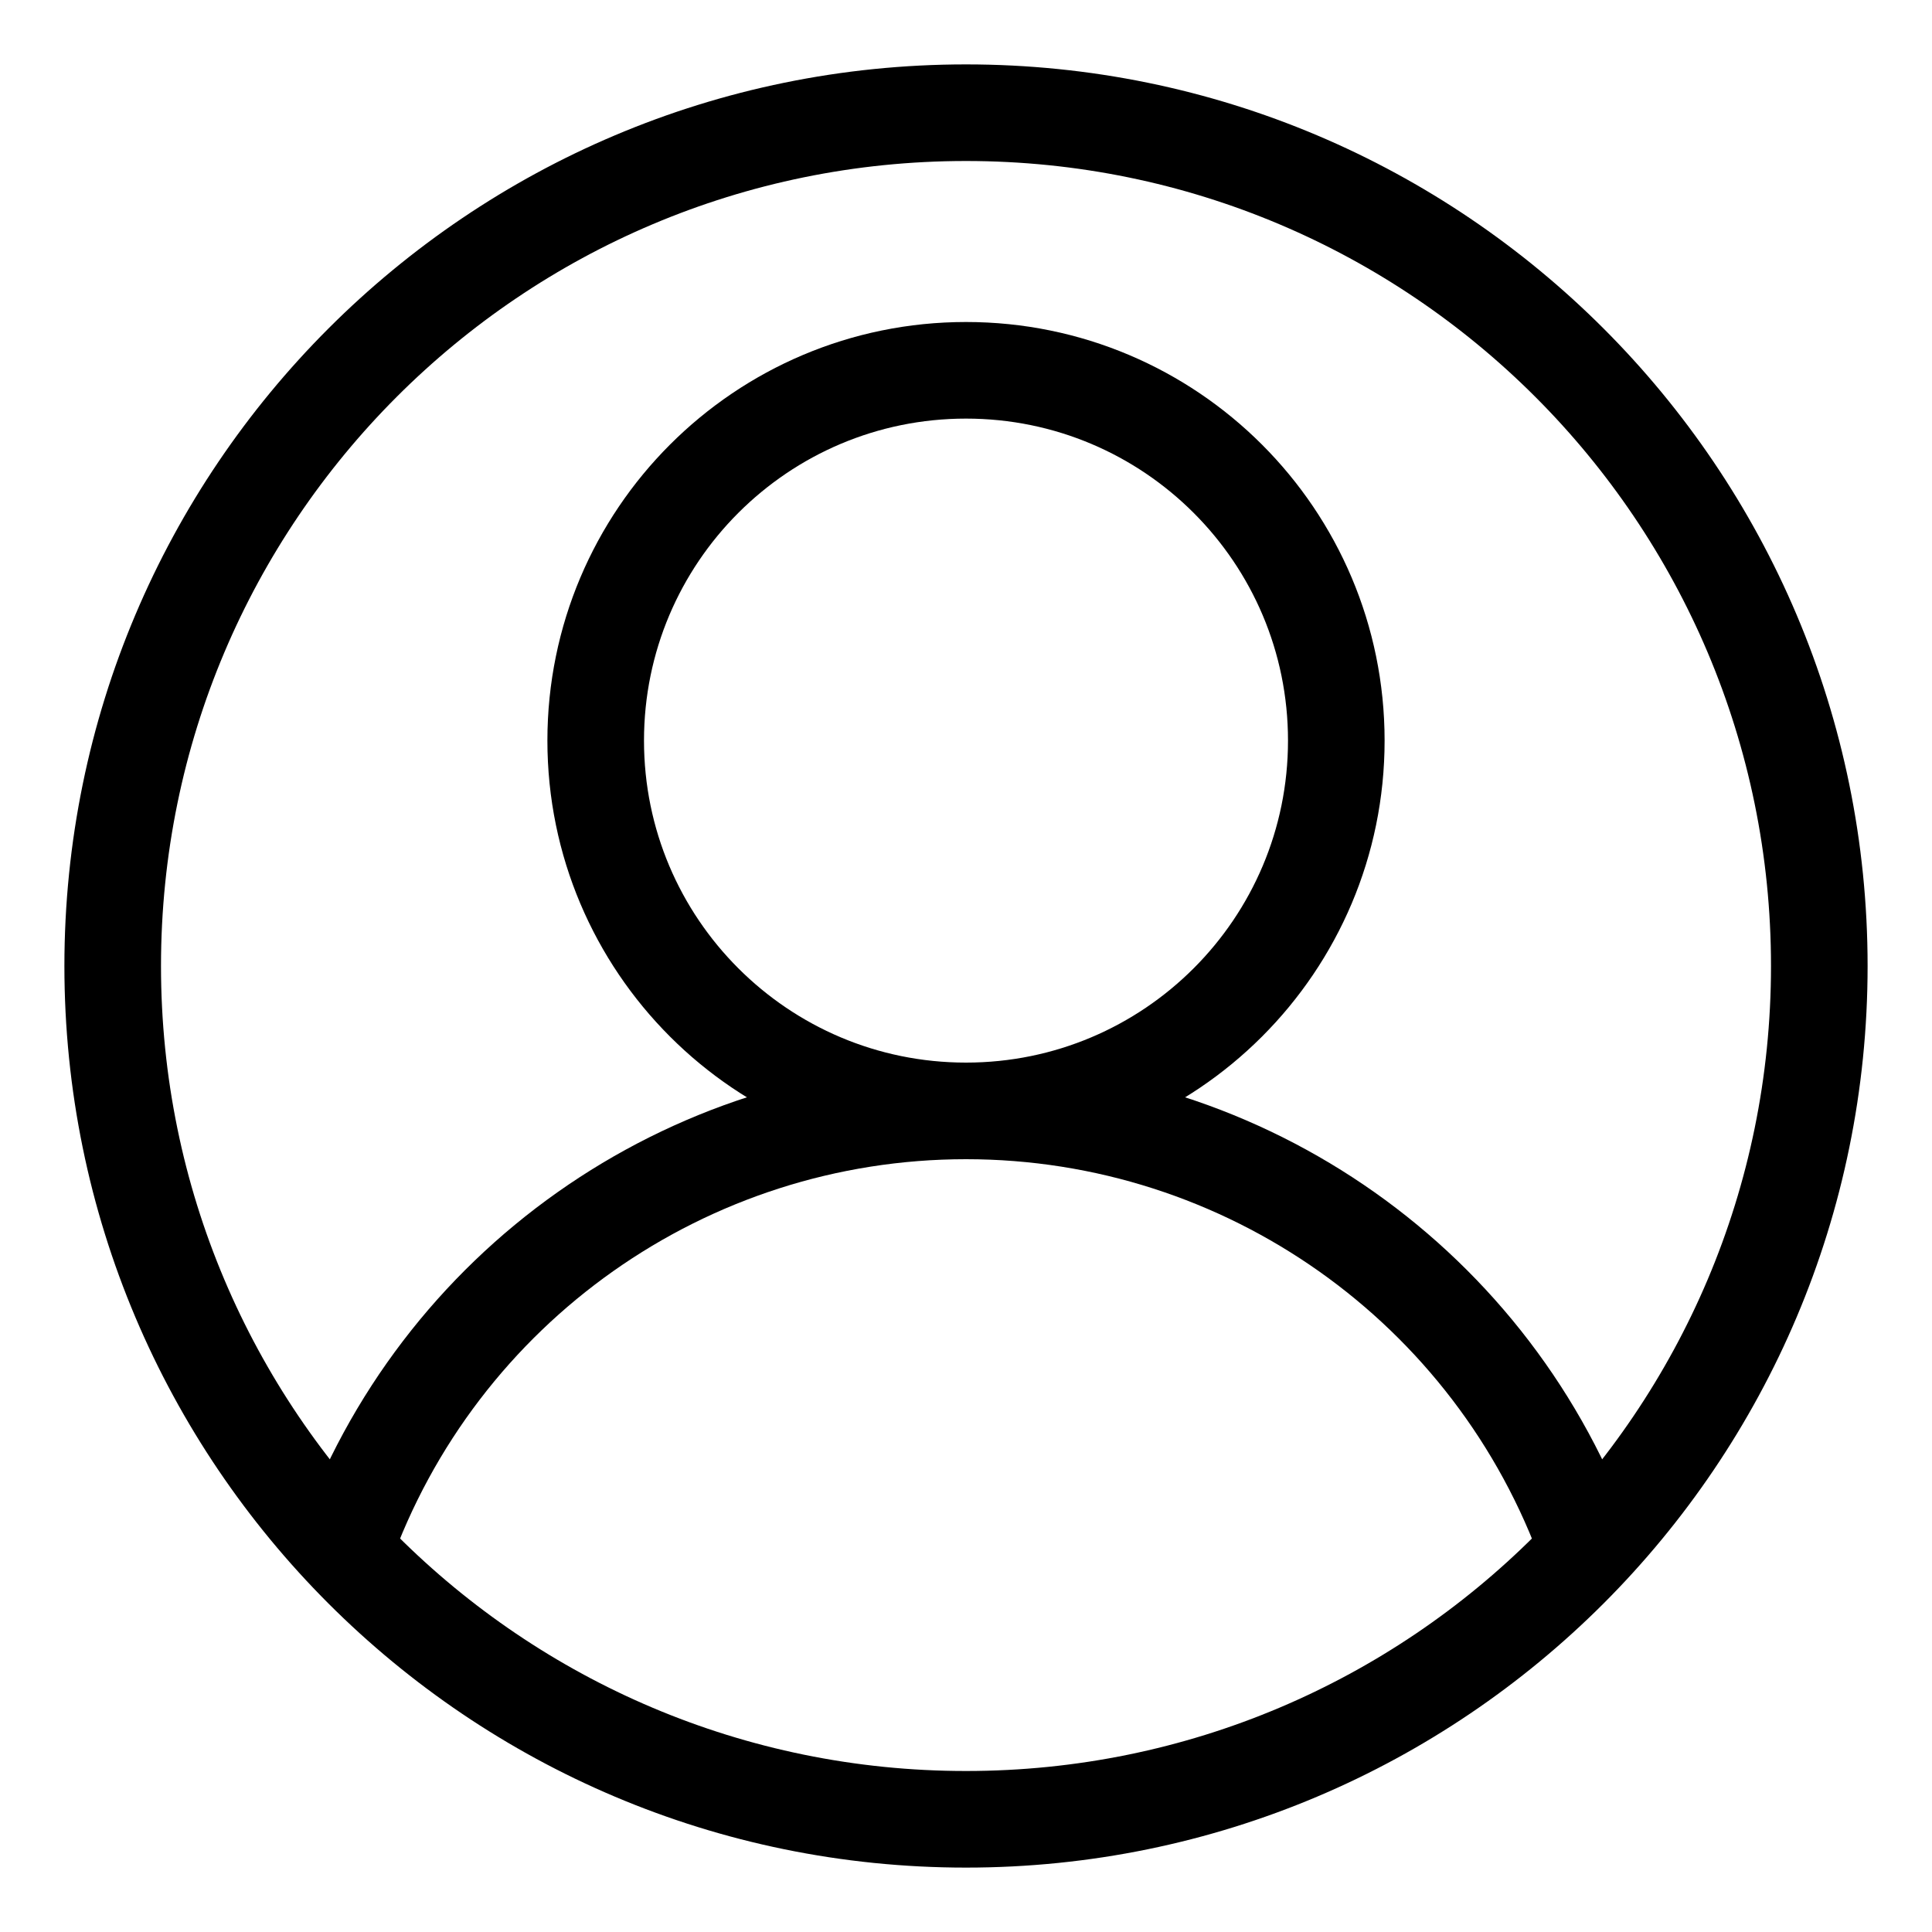
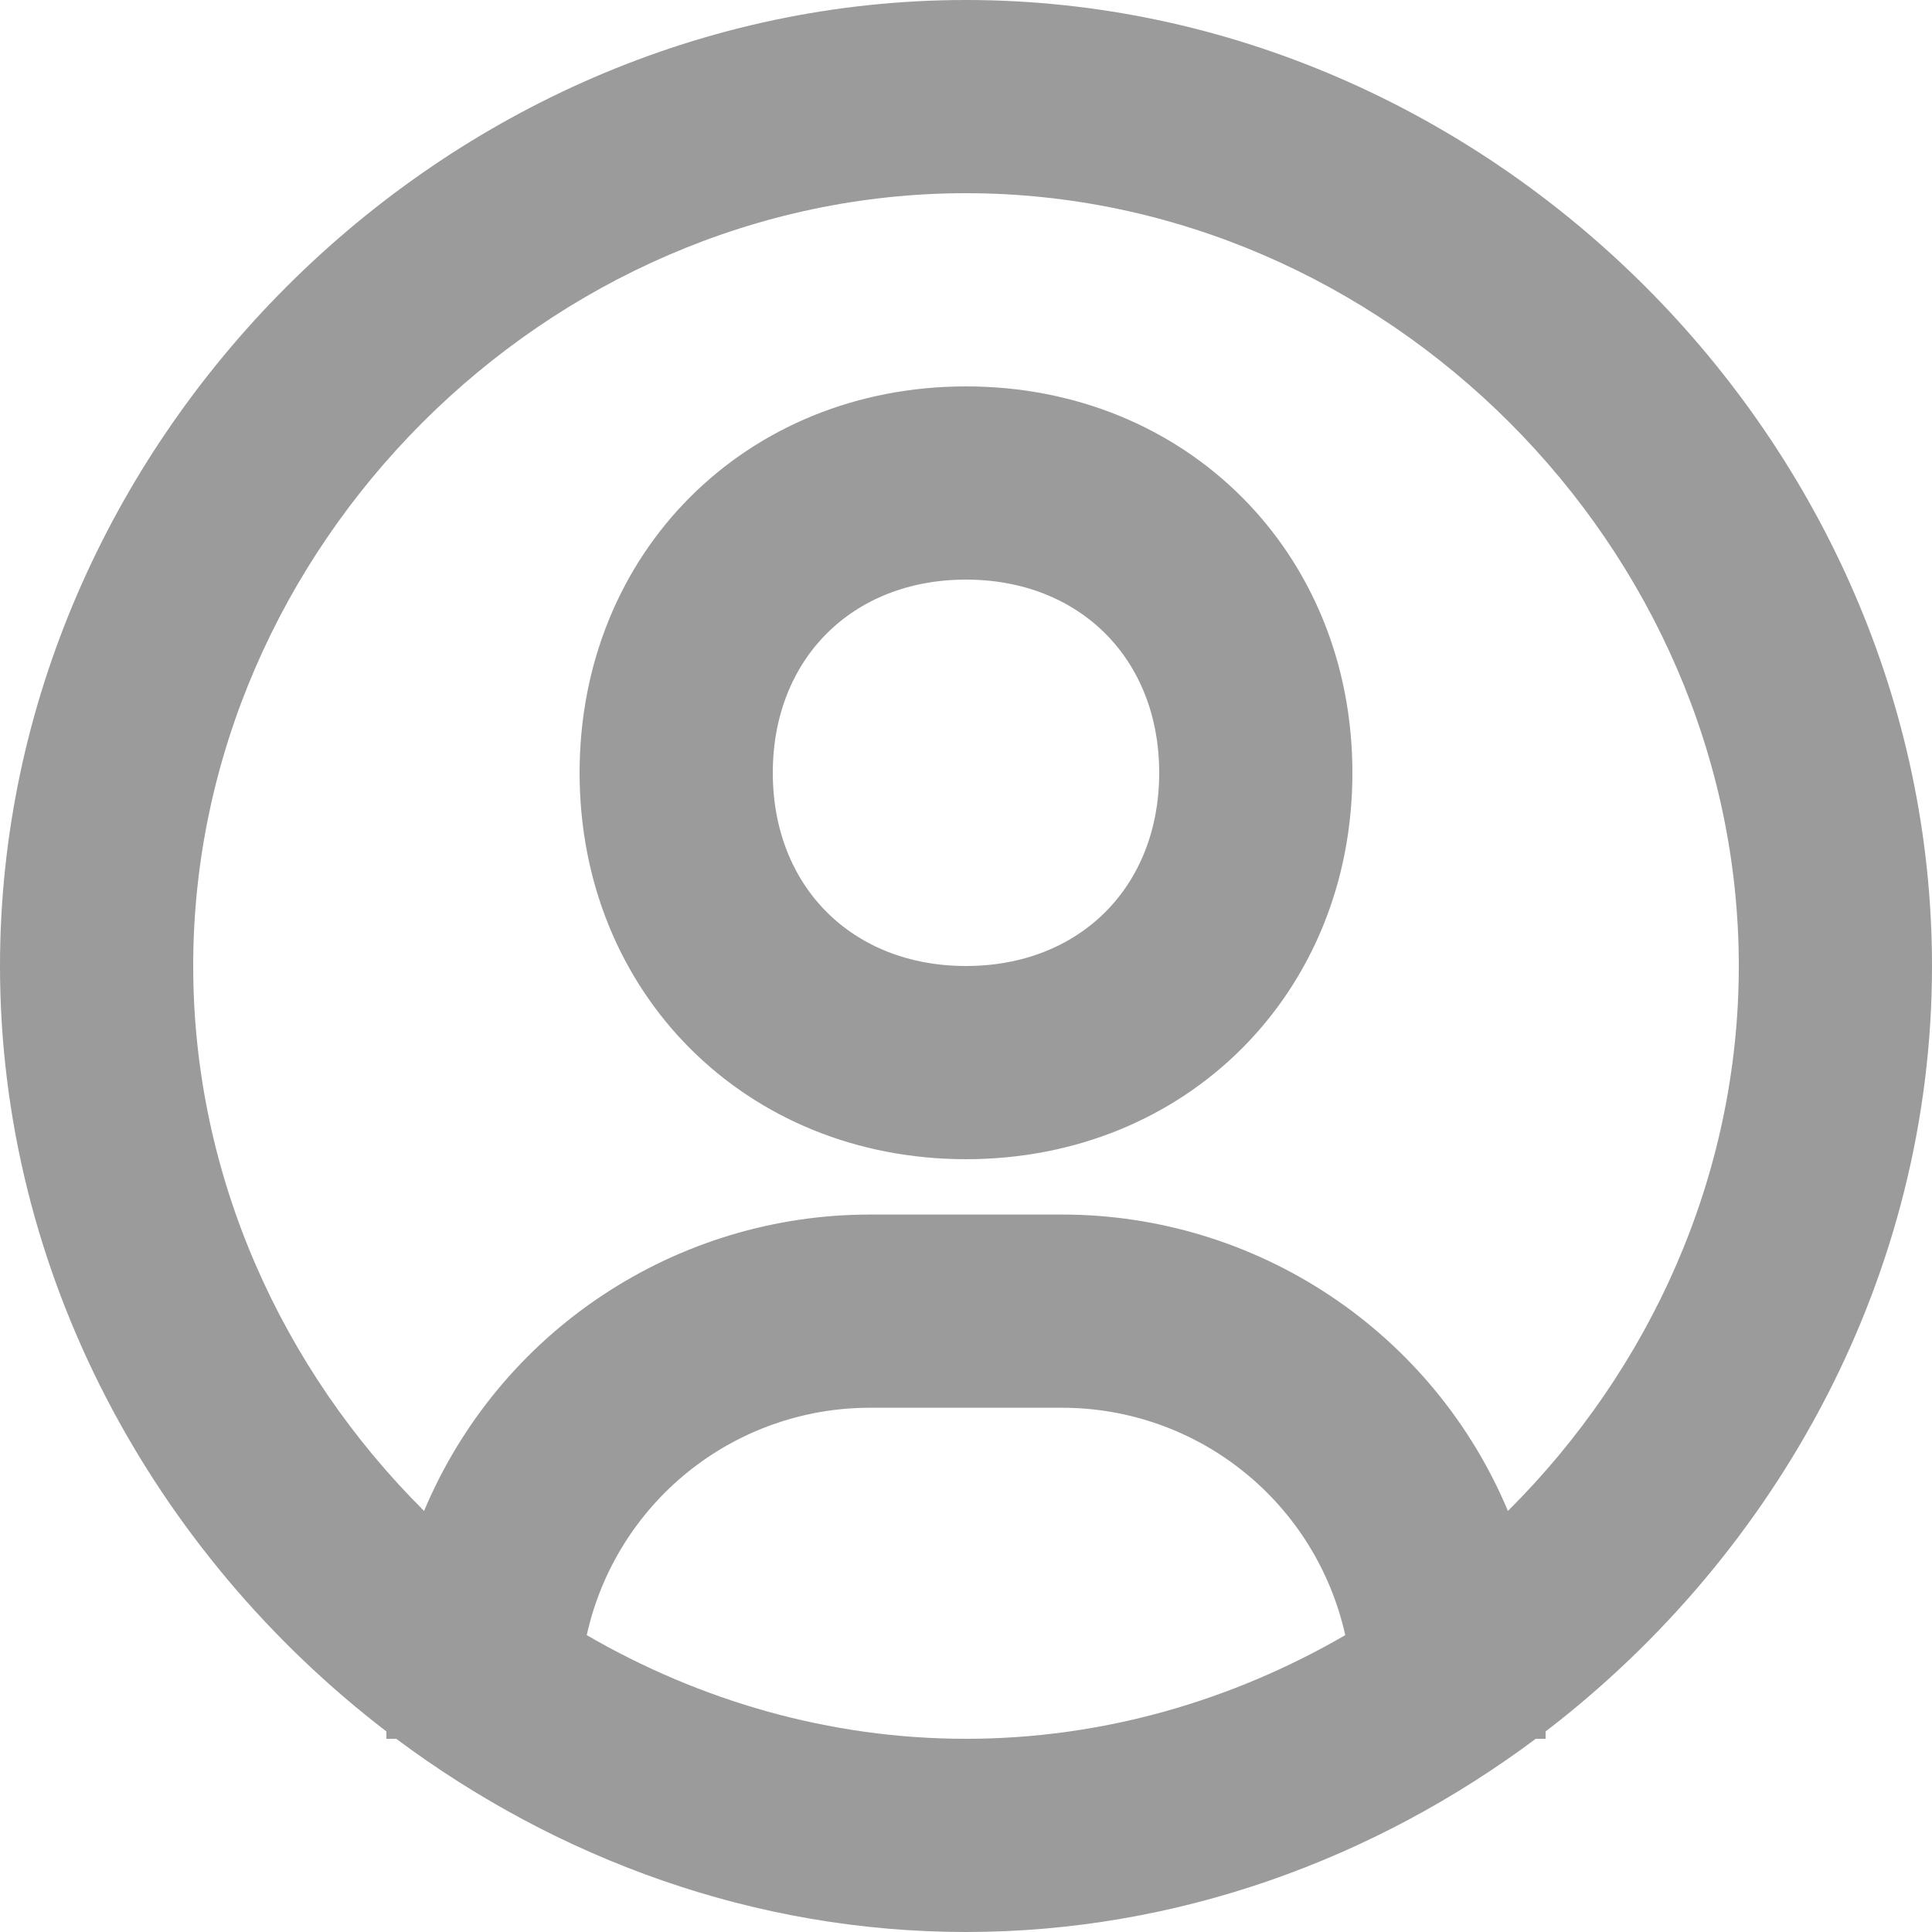
- <svg xmlns="http://www.w3.org/2000/svg" version="1.1" width="600" height="600" stroke="black" stroke-width="30" fill="none">
-   <circle cx="300" cy="300" r="265" />
-   <circle cx="300" cy="230" r="115" />
-   <path d="M106.819,481.4 a205,205 1 0,1 386.363,0" stroke-linecap="butt" />
+ <svg xmlns="http://www.w3.org/2000/svg" width="20" height="20" viewBox="0 0 20 20" fill="none">
+   <path fill-rule="evenodd" clip-rule="evenodd" d="M0 10C0 4.579 4.579 0 10 0C15.421 0 20 4.579 20 10C20 13.19 18.408 16.078 16 17.924V18H15.898C14.23 19.245 12.187 20 10 20C7.813 20 5.77 19.245 4.102 18H4V17.924C1.592 16.078 0 13.189 0 10ZM7.123 15.236C6.592 15.664 6.221 16.26 6.074 16.927C7.242 17.604 8.584 18 10 18C11.416 18 12.758 17.604 13.926 16.927C13.778 16.261 13.408 15.664 12.876 15.236C12.345 14.808 11.683 14.574 11 14.573H9C8.317 14.574 7.655 14.808 7.123 15.236ZM13.768 13.412C14.588 13.957 15.229 14.733 15.61 15.641C17.077 14.182 18 12.176 18 10C18 5.663 14.337 2 10 2C5.663 2 2 5.663 2 10C2 12.176 2.923 14.182 4.39 15.641C4.771 14.733 5.412 13.957 6.232 13.412C7.052 12.866 8.015 12.574 9 12.573H11C11.985 12.574 12.948 12.866 13.768 13.412ZM6 8C6 5.72 7.72 4 10 4C12.28 4 14 5.72 14 8C14 10.28 12.28 12 10 12C7.72 12 6 10.28 6 8ZM8 8C8 9.178 8.822 10 10 10C11.178 10 12 9.178 12 8C12 6.822 11.178 6 10 6C8.822 6 8 6.822 8 8Z" fill="#9B9B9B" />
</svg>
